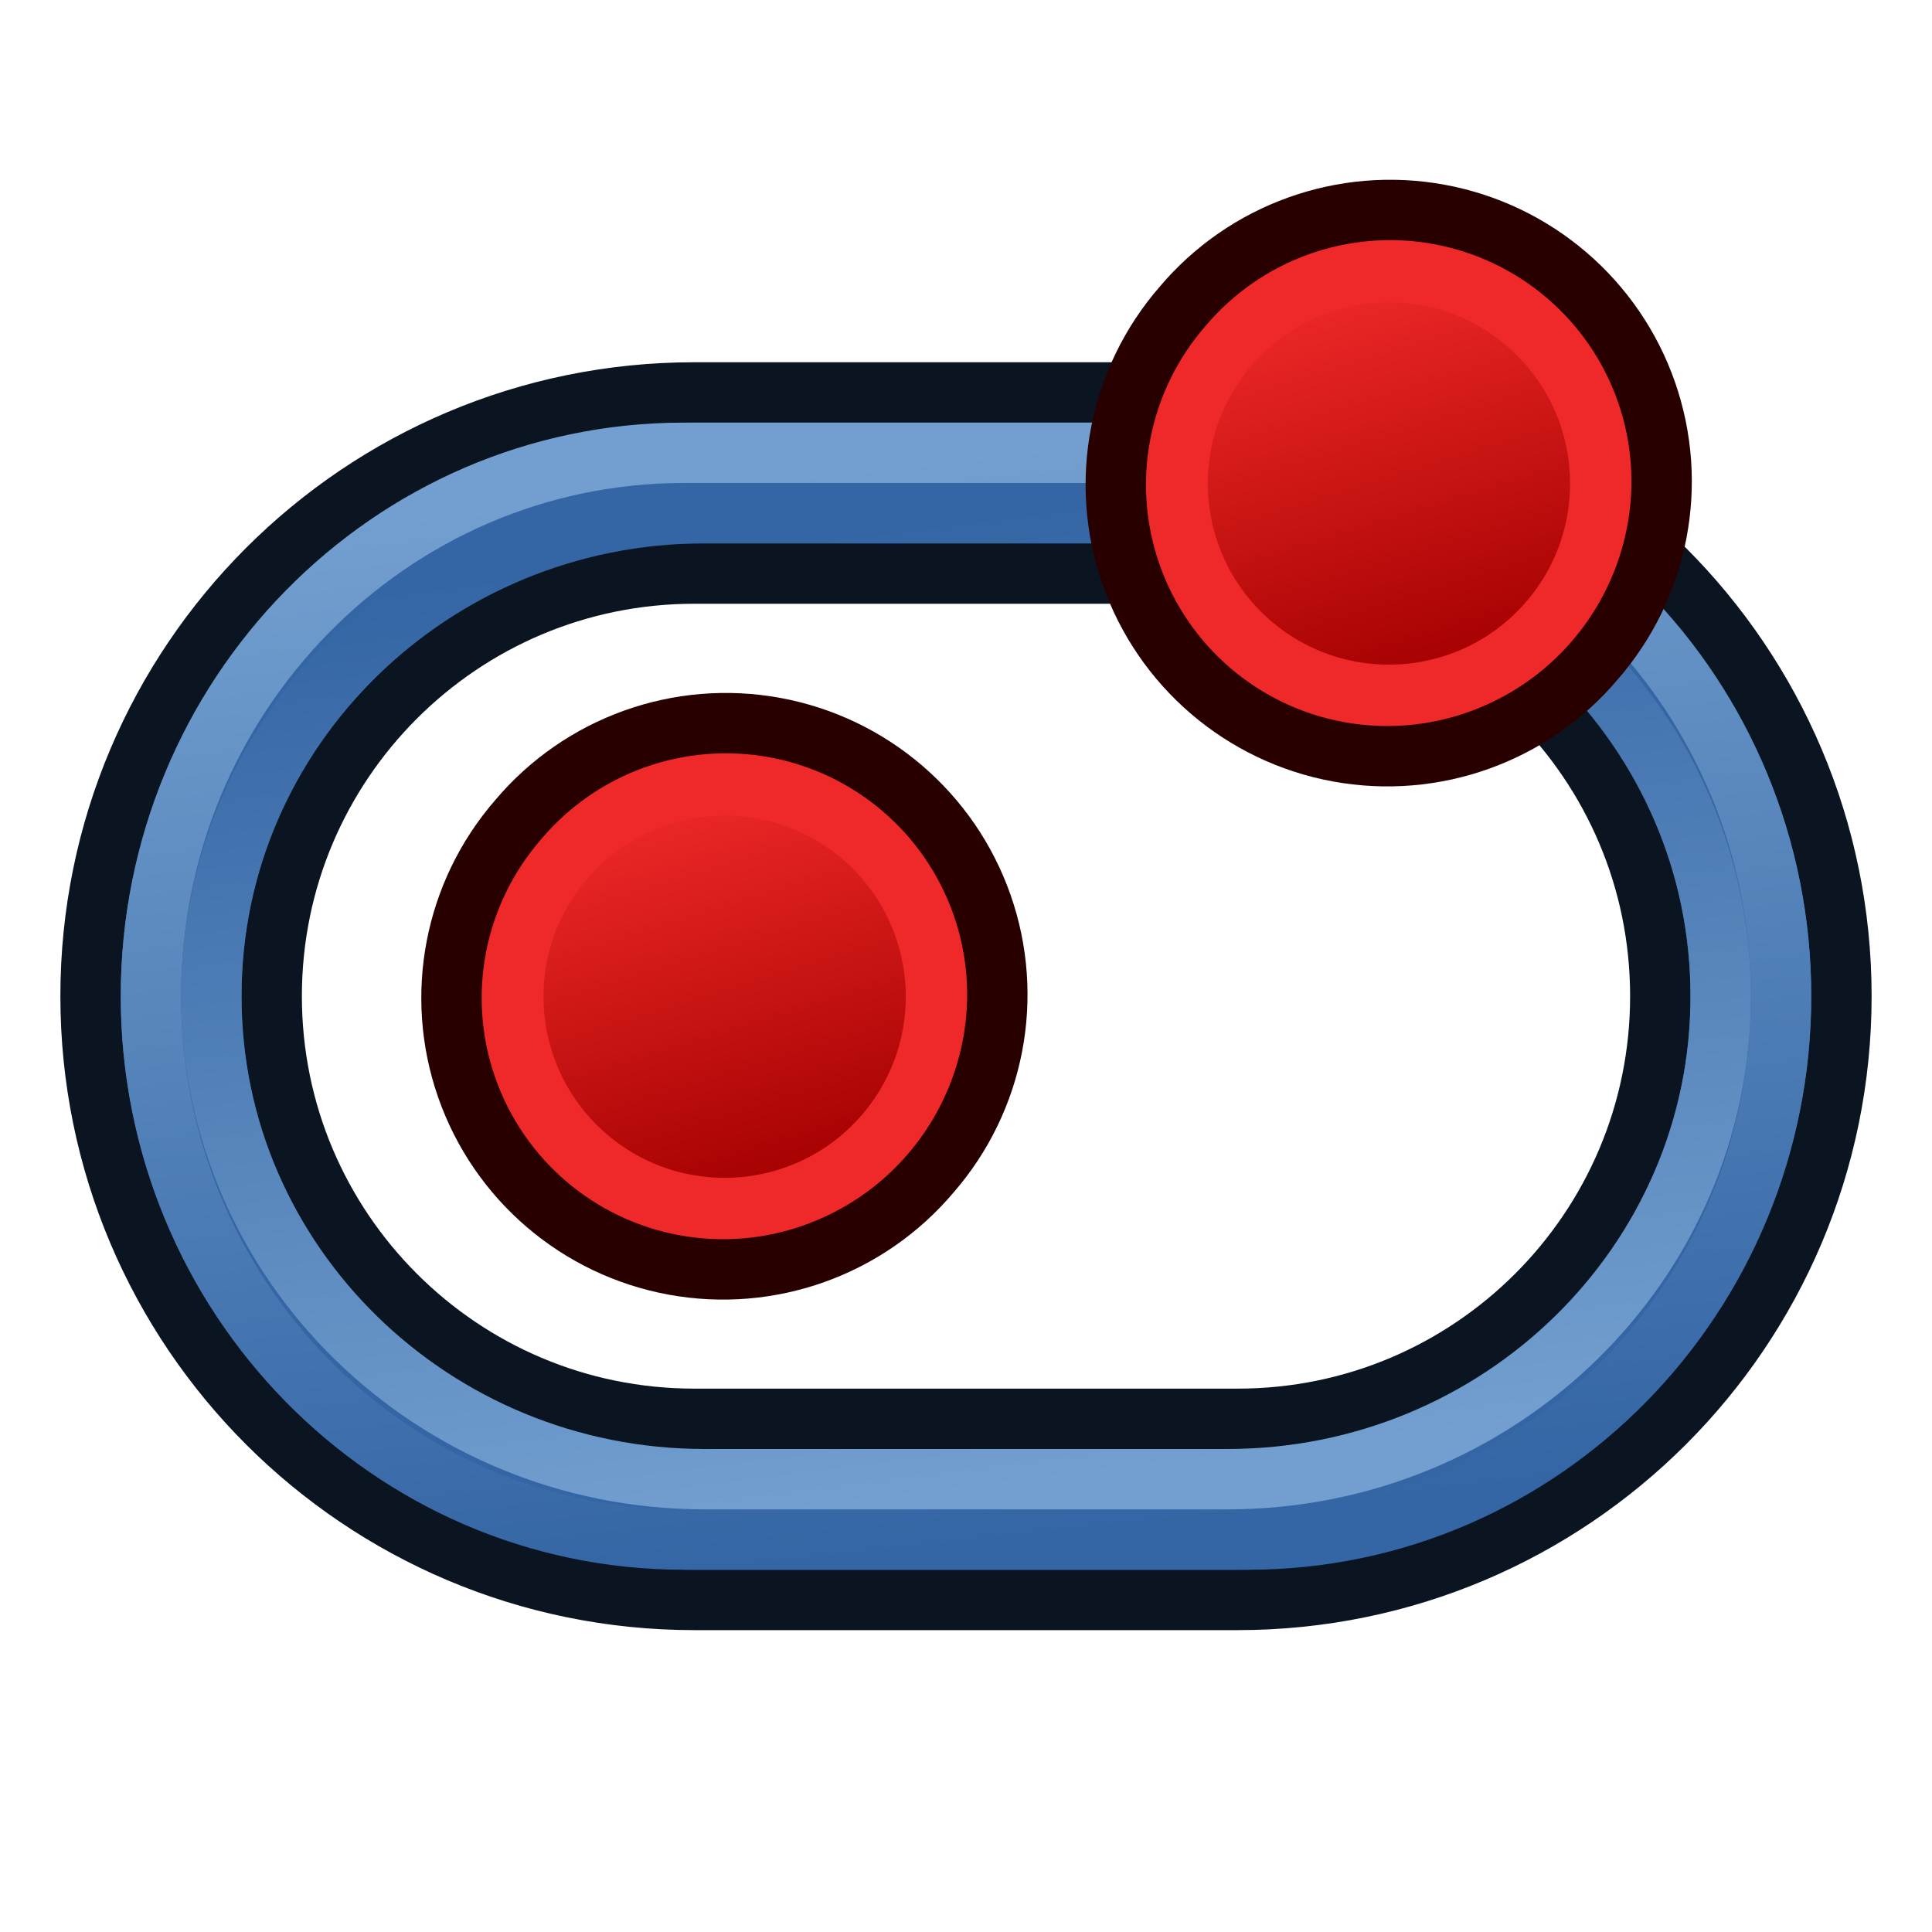
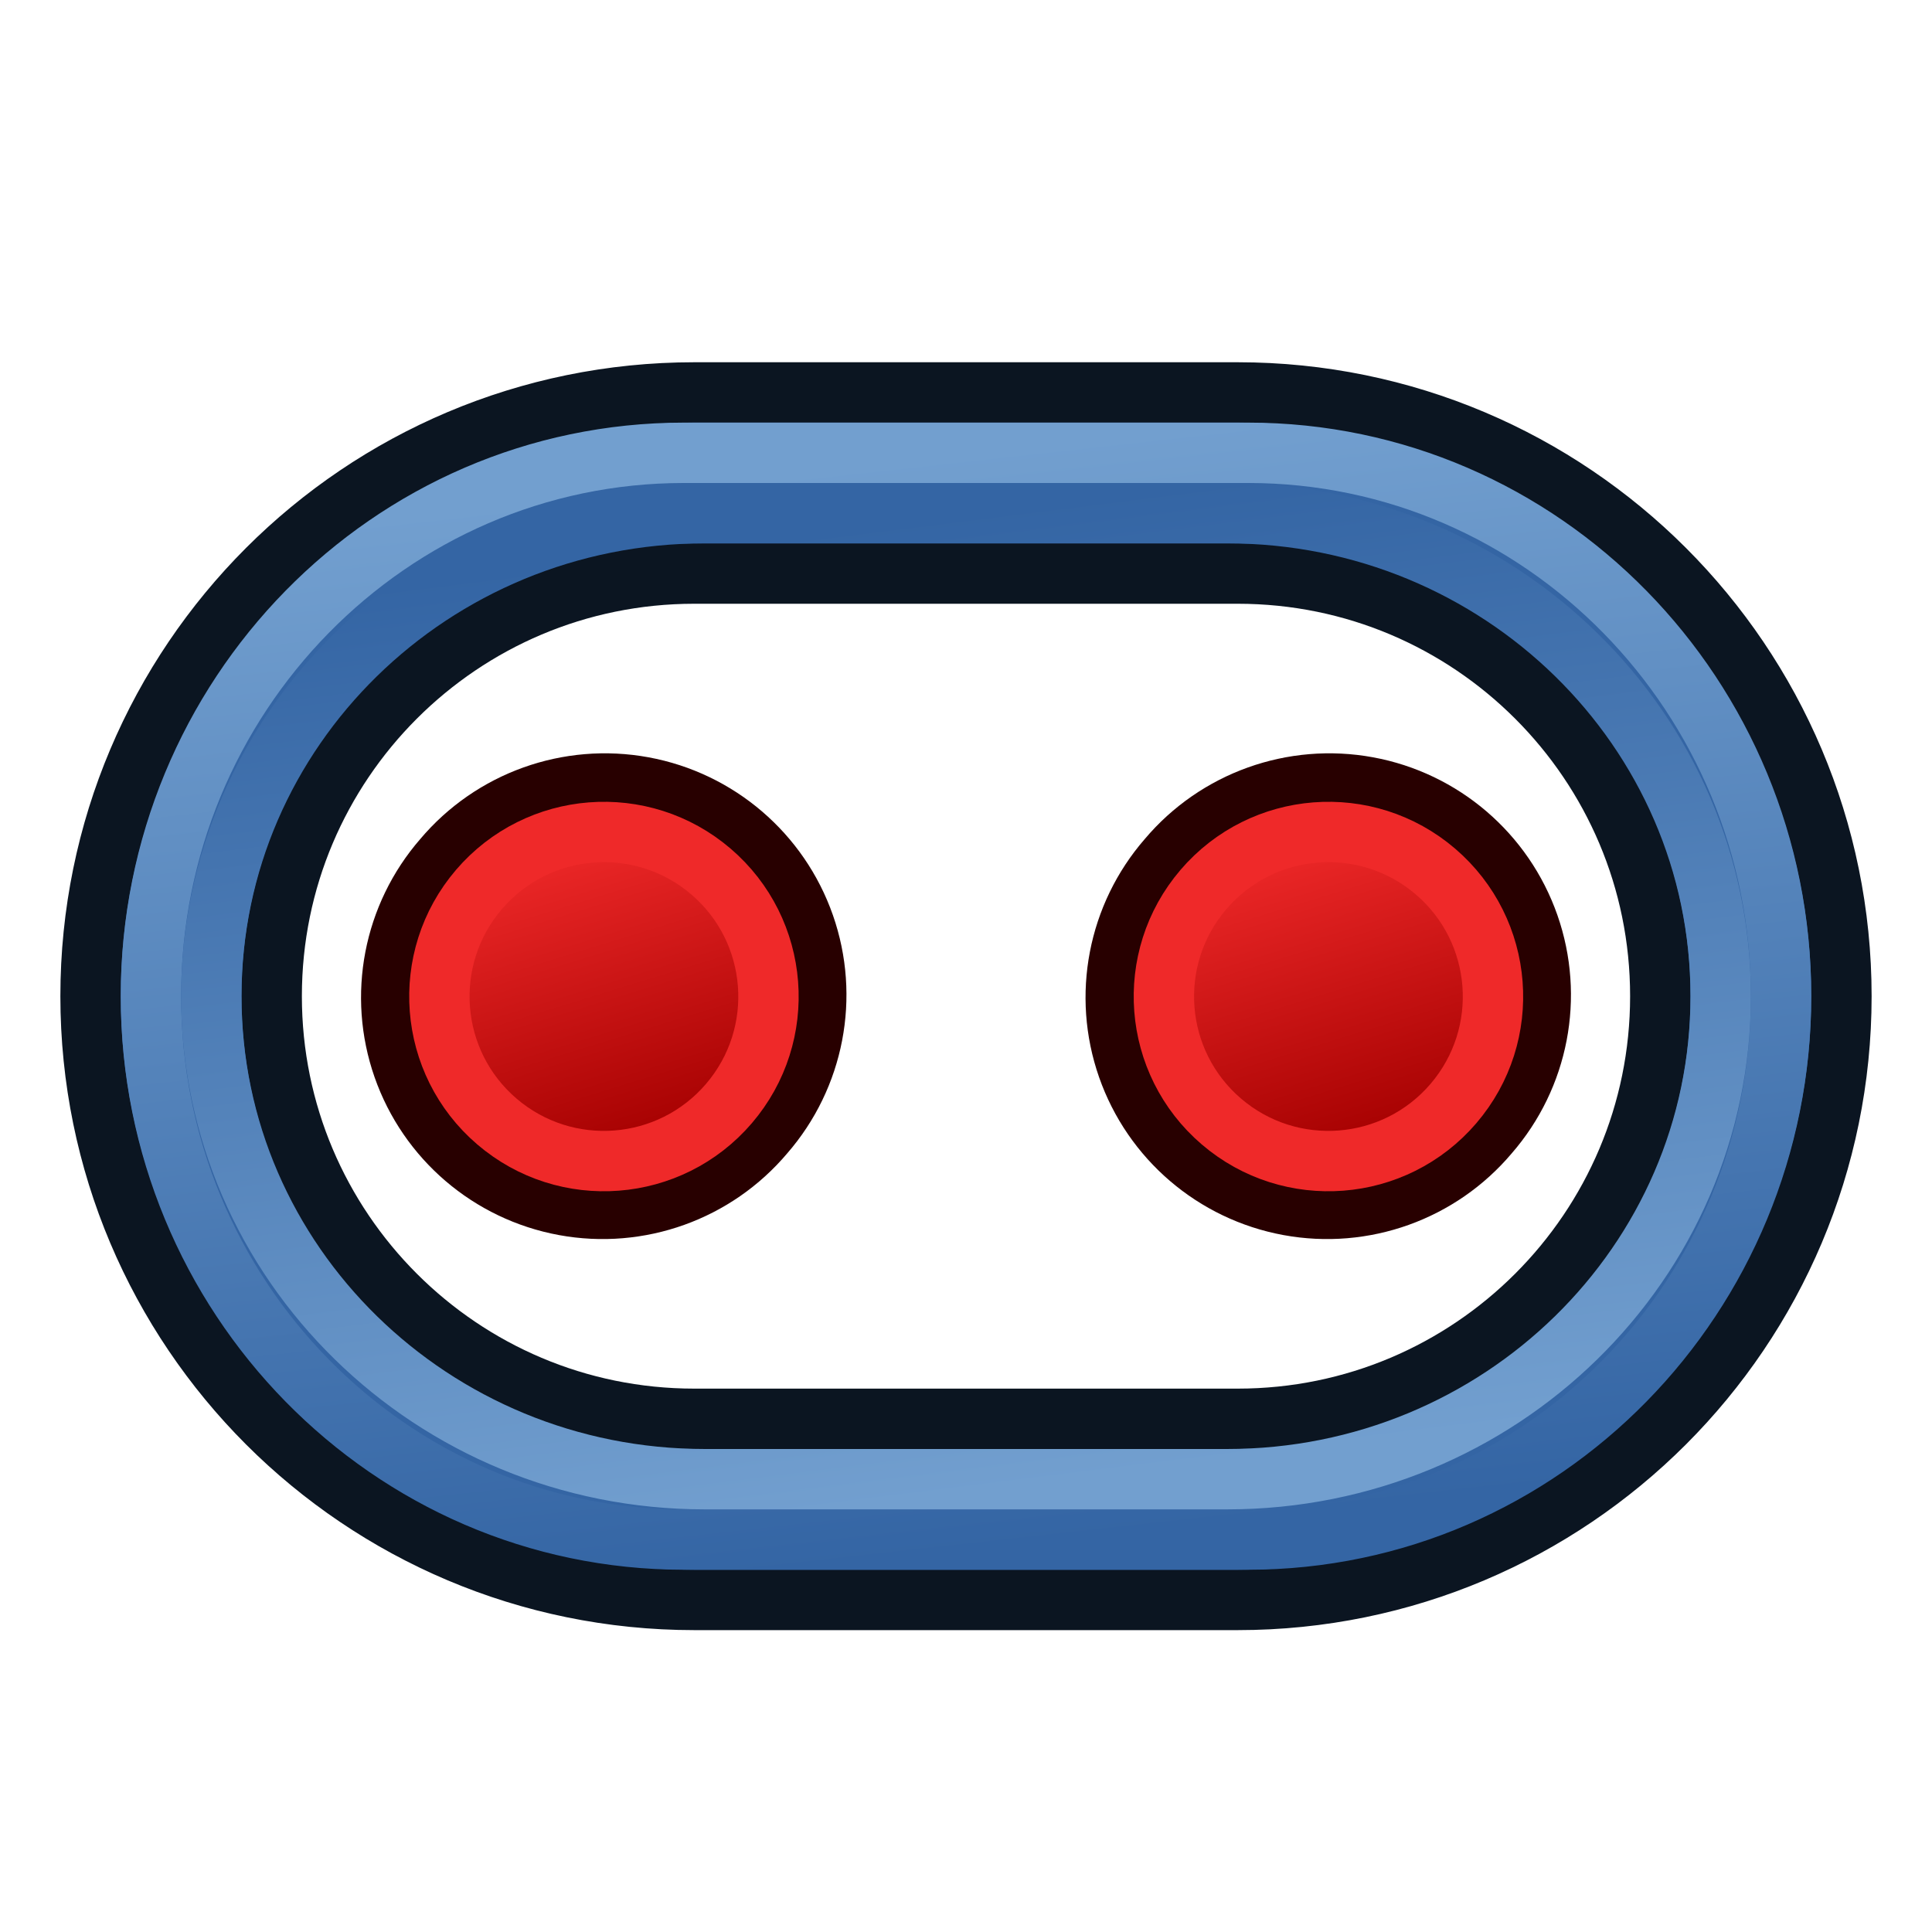
<svg xmlns="http://www.w3.org/2000/svg" xmlns:xlink="http://www.w3.org/1999/xlink" width="64" height="64" id="svg4564" version="1.1">
  <defs id="defs4566">
    <linearGradient id="linearGradient3838">
      <stop style="stop-color:#3465a4;stop-opacity:1" offset="0" id="stop3840" />
      <stop style="stop-color:#729fcf;stop-opacity:1" offset="1" id="stop3842" />
    </linearGradient>
    <linearGradient id="linearGradient3830">
      <stop style="stop-color:#729fcf;stop-opacity:1" offset="0" id="stop3832" />
      <stop style="stop-color:#3465a4;stop-opacity:1" offset="1" id="stop3834" />
    </linearGradient>
    <radialGradient xlink:href="#linearGradient3144-3" id="radialGradient4572" gradientUnits="userSpaceOnUse" gradientTransform="matrix(1,0,0,0.6985294,0,202.8286)" cx="225.264" cy="672.797" fx="225.264" fy="672.797" r="34.345" />
    <linearGradient id="linearGradient3144-3">
      <stop style="stop-color:#ffffff;stop-opacity:1" offset="0" id="stop3146-7" />
      <stop style="stop-color:#ffffff;stop-opacity:0" offset="1" id="stop3148-0" />
    </linearGradient>
    <radialGradient xlink:href="#linearGradient3144-0" id="radialGradient4574" gradientUnits="userSpaceOnUse" gradientTransform="matrix(1,0,0,0.6985294,0,202.8286)" cx="225.264" cy="672.797" fx="225.264" fy="672.797" r="34.345" />
    <linearGradient id="linearGradient3144-0">
      <stop style="stop-color:#ffffff;stop-opacity:1" offset="0" id="stop3146-2" />
      <stop style="stop-color:#ffffff;stop-opacity:0" offset="1" id="stop3148-9" />
    </linearGradient>
    <linearGradient xlink:href="#linearGradient3830" id="linearGradient3836" x1="36" y1="1037.362" x2="32" y2="1005.362" gradientUnits="userSpaceOnUse" />
    <linearGradient xlink:href="#linearGradient3838" id="linearGradient3844" x1="36" y1="1039.362" x2="32" y2="1003.362" gradientUnits="userSpaceOnUse" />
    <radialGradient xlink:href="#linearGradient3144-3" id="radialGradient3846" gradientUnits="userSpaceOnUse" gradientTransform="matrix(1,0,0,0.6985294,0,202.8286)" cx="225.264" cy="672.797" fx="225.264" fy="672.797" r="34.345" />
    <radialGradient xlink:href="#linearGradient3144-0" id="radialGradient3848" gradientUnits="userSpaceOnUse" gradientTransform="matrix(1,0,0,0.6985294,0,202.8286)" cx="225.264" cy="672.797" fx="225.264" fy="672.797" r="34.345" />
    <linearGradient xlink:href="#linearGradient3836-0-6-4" id="linearGradient3801-1-3-7" gradientUnits="userSpaceOnUse" x1="-18" y1="18" x2="-22" y2="5" />
    <linearGradient id="linearGradient3836-0-6-4">
      <stop style="stop-color:#a40000;stop-opacity:1" offset="0" id="stop3838-2-7-0" />
      <stop style="stop-color:#ef2929;stop-opacity:1" offset="1" id="stop3840-5-5-9" />
    </linearGradient>
    <linearGradient xlink:href="#linearGradient3836-0-6" id="linearGradient3801-1-3" gradientUnits="userSpaceOnUse" x1="-18" y1="18" x2="-22" y2="5" />
    <linearGradient id="linearGradient3836-0-6">
      <stop style="stop-color:#a40000;stop-opacity:1" offset="0" id="stop3838-2-7" />
      <stop style="stop-color:#ef2929;stop-opacity:1" offset="1" id="stop3840-5-5" />
    </linearGradient>
+     <linearGradient xlink:href="#linearGradient3836-0-6-4" id="linearGradient3801-1-3-5" gradientUnits="userSpaceOnUse" x1="-18" y1="18" x2="-22" y2="5" />
  </defs>
  <g id="layer1" transform="translate(0,-988.3622)">
    <path transform="matrix(0.85,0,0,0.85,5.15,995.0122)" style="fill:none;stroke:#0b1521;stroke-width:9.412;stroke-linecap:round;stroke-linejoin:miter;stroke-miterlimit:1.9;stroke-opacity:1" d="m 42.176,11 c 11.046,0 20,8.954 20,20 0,11.046 -8.954,20 -20,20 m 0,-40 L 21,11 C 9.954,11 1,19.954 1,31 1,42.046 9.954,51 21,51 l 21.176,0" id="path3016" />
    <path style="fill:none;stroke:#3465a4;stroke-width:4;stroke-linecap:round;stroke-linejoin:miter;stroke-miterlimit:1.9;stroke-opacity:1" d="m 41,1004.362 c 9.389,0 17,7.611 17,17 0,9.389 -7.611,17 -17,17 m 0,-34 -18,0 c -9.389,0 -17,7.611 -17,17 0,9.389 7.611,17 17,17 l 18,0" id="path3016-3" />
    <path style="fill:none;stroke:url(#linearGradient3844);stroke-width:2;stroke-linecap:round;stroke-linejoin:miter;stroke-miterlimit:1.9;stroke-opacity:1" d="m 41.346,1003.362 c 9.75,0 17.654,8.059 17.654,18 0,9.941 -7.904,18 -17.654,18 m 0,-36 -18.692,0 c -9.75,0 -17.654,8.059 -17.654,18 0,9.941 7.904,18 17.654,18 l 18.692,0" id="path3016-3-6" />
    <path style="fill:none;stroke:url(#linearGradient3836);stroke-width:2;stroke-linecap:round;stroke-linejoin:miter;stroke-miterlimit:1.9;stroke-opacity:1" d="m 40.654,1005.362 c 9.028,0 16.346,7.163 16.346,16 0,8.836 -7.318,16 -16.346,16 m 0,-32 -17.308,0 c -9.028,0 -16.346,7.163 -16.346,16 0,8.836 7.318,16 16.346,16 l 17.308,0" id="path3016-3-7" />
-     <g transform="translate(12,969.3622)" id="g3827-1-3-4">
-       <g transform="translate(31.32213,40.57029)" id="g3797-9-5-8">
-         <path style="fill:#ef2929;stroke:#280000;stroke-width:2;stroke-miterlimit:4;stroke-opacity:1;stroke-dasharray:none" id="path4250-71-6-8" d="M -26.156,5.583 A 8.994,8.993 0.02 1 1 -12.494,17.282 8.994,8.993 0.02 1 1 -26.156,5.583 z" />
-         <path style="fill:url(#linearGradient3801-1-3-7);fill-opacity:1;stroke:#ef2929;stroke-width:2;stroke-miterlimit:4;stroke-opacity:1;stroke-dasharray:none" id="path4250-7-3-2-2" d="M -24.634,6.894 A 7,7 0 1 1 -14,16 7,7 0 0 1 -24.634,6.894 z" />
+     <g transform="matrix(0.778695,0,0,0.7786952,34.65789,980.8679)" id="g3827-1-3" style="stroke-width:1.284">
+       <g transform="translate(31.32213,40.57029)" id="g3797-9-5" style="stroke-width:1.284">
+         <path style="fill:#ef2929;stroke:#280000;stroke-width:2.568;stroke-miterlimit:4;stroke-dasharray:none;stroke-opacity:1" id="path4250-71-6" d="M -26.156,5.583 A 8.994,8.993 0.02 1 1 -12.494,17.282 A 8.994,8.993 0.02 1 1 -26.156,5.583 Z" />
+         <path style="fill:url(#linearGradient3801-1-3);fill-opacity:1;stroke:#ef2929;stroke-width:2.568;stroke-miterlimit:4;stroke-dasharray:none;stroke-opacity:1" id="path4250-7-3-2" d="M -24.634,6.894 A 7,7 0 1 1 -14,16 A 7,7 0 0 1 -24.634,6.894 Z" />
      </g>
    </g>
-     <g transform="translate(34.00574,952.3622)" id="g3827-1-3">
-       <g transform="translate(31.32213,40.57029)" id="g3797-9-5">
-         <path style="fill:#ef2929;stroke:#280000;stroke-width:2;stroke-miterlimit:4;stroke-opacity:1;stroke-dasharray:none" id="path4250-71-6" d="M -26.156,5.583 A 8.994,8.993 0.02 1 1 -12.494,17.282 8.994,8.993 0.02 1 1 -26.156,5.583 z" />
-         <path style="fill:url(#linearGradient3801-1-3);fill-opacity:1;stroke:#ef2929;stroke-width:2;stroke-miterlimit:4;stroke-opacity:1;stroke-dasharray:none" id="path4250-7-3-2" d="M -24.634,6.894 A 7,7 0 1 1 -14,16 7,7 0 0 1 -24.634,6.894 z" />
+     <g transform="matrix(0.778695,0,0,0.7786952,10.65789,980.8679)" id="g3827-1-3-7" style="stroke-width:1.284">
+       <g transform="translate(31.32213,40.57029)" id="g3797-9-5-6" style="stroke-width:1.284">
+         <path style="fill:#ef2929;stroke:#280000;stroke-width:2.568;stroke-miterlimit:4;stroke-dasharray:none;stroke-opacity:1" id="path4250-71-6-6" d="M -26.156,5.583 A 8.994,8.993 0.02 1 1 -12.494,17.282 A 8.994,8.993 0.02 1 1 -26.156,5.583 Z" />
+         <path style="fill:url(#linearGradient3801-1-3-5);fill-opacity:1;stroke:#ef2929;stroke-width:2.568;stroke-miterlimit:4;stroke-dasharray:none;stroke-opacity:1" id="path4250-7-3-2-2" d="M -24.634,6.894 A 7,7 0 1 1 -14,16 A 7,7 0 0 1 -24.634,6.894 Z" />
      </g>
    </g>
  </g>
</svg>
